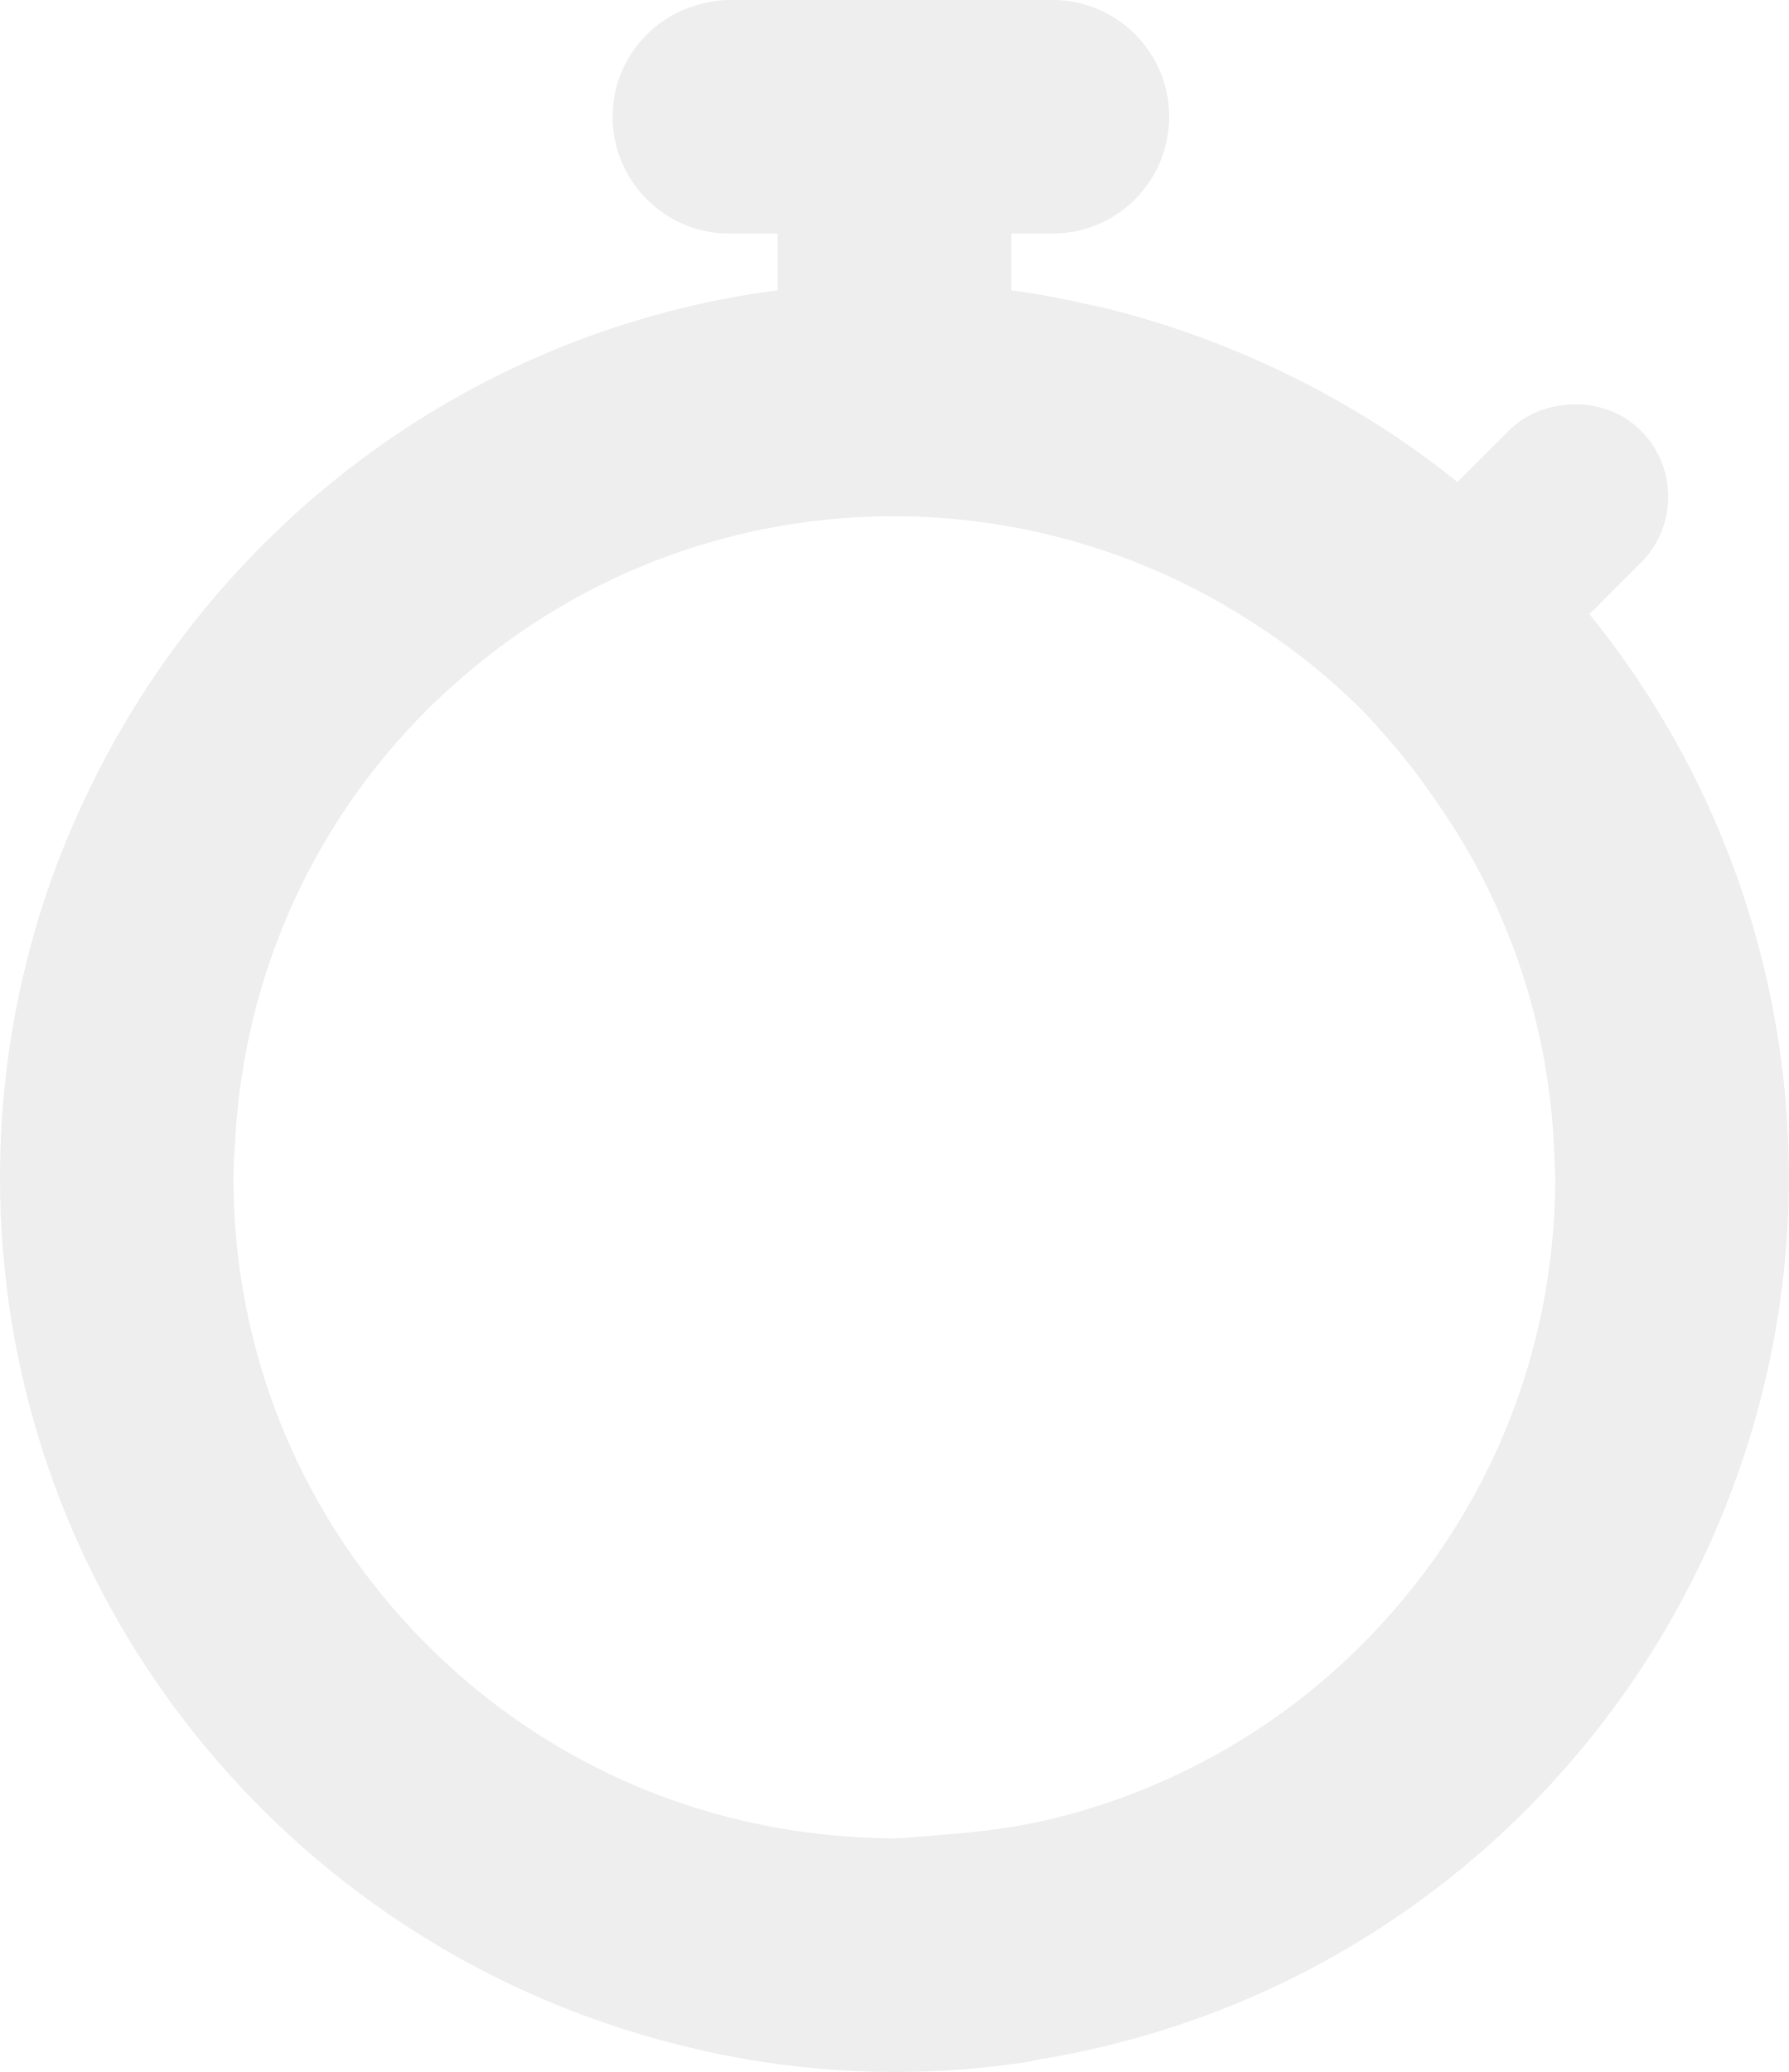
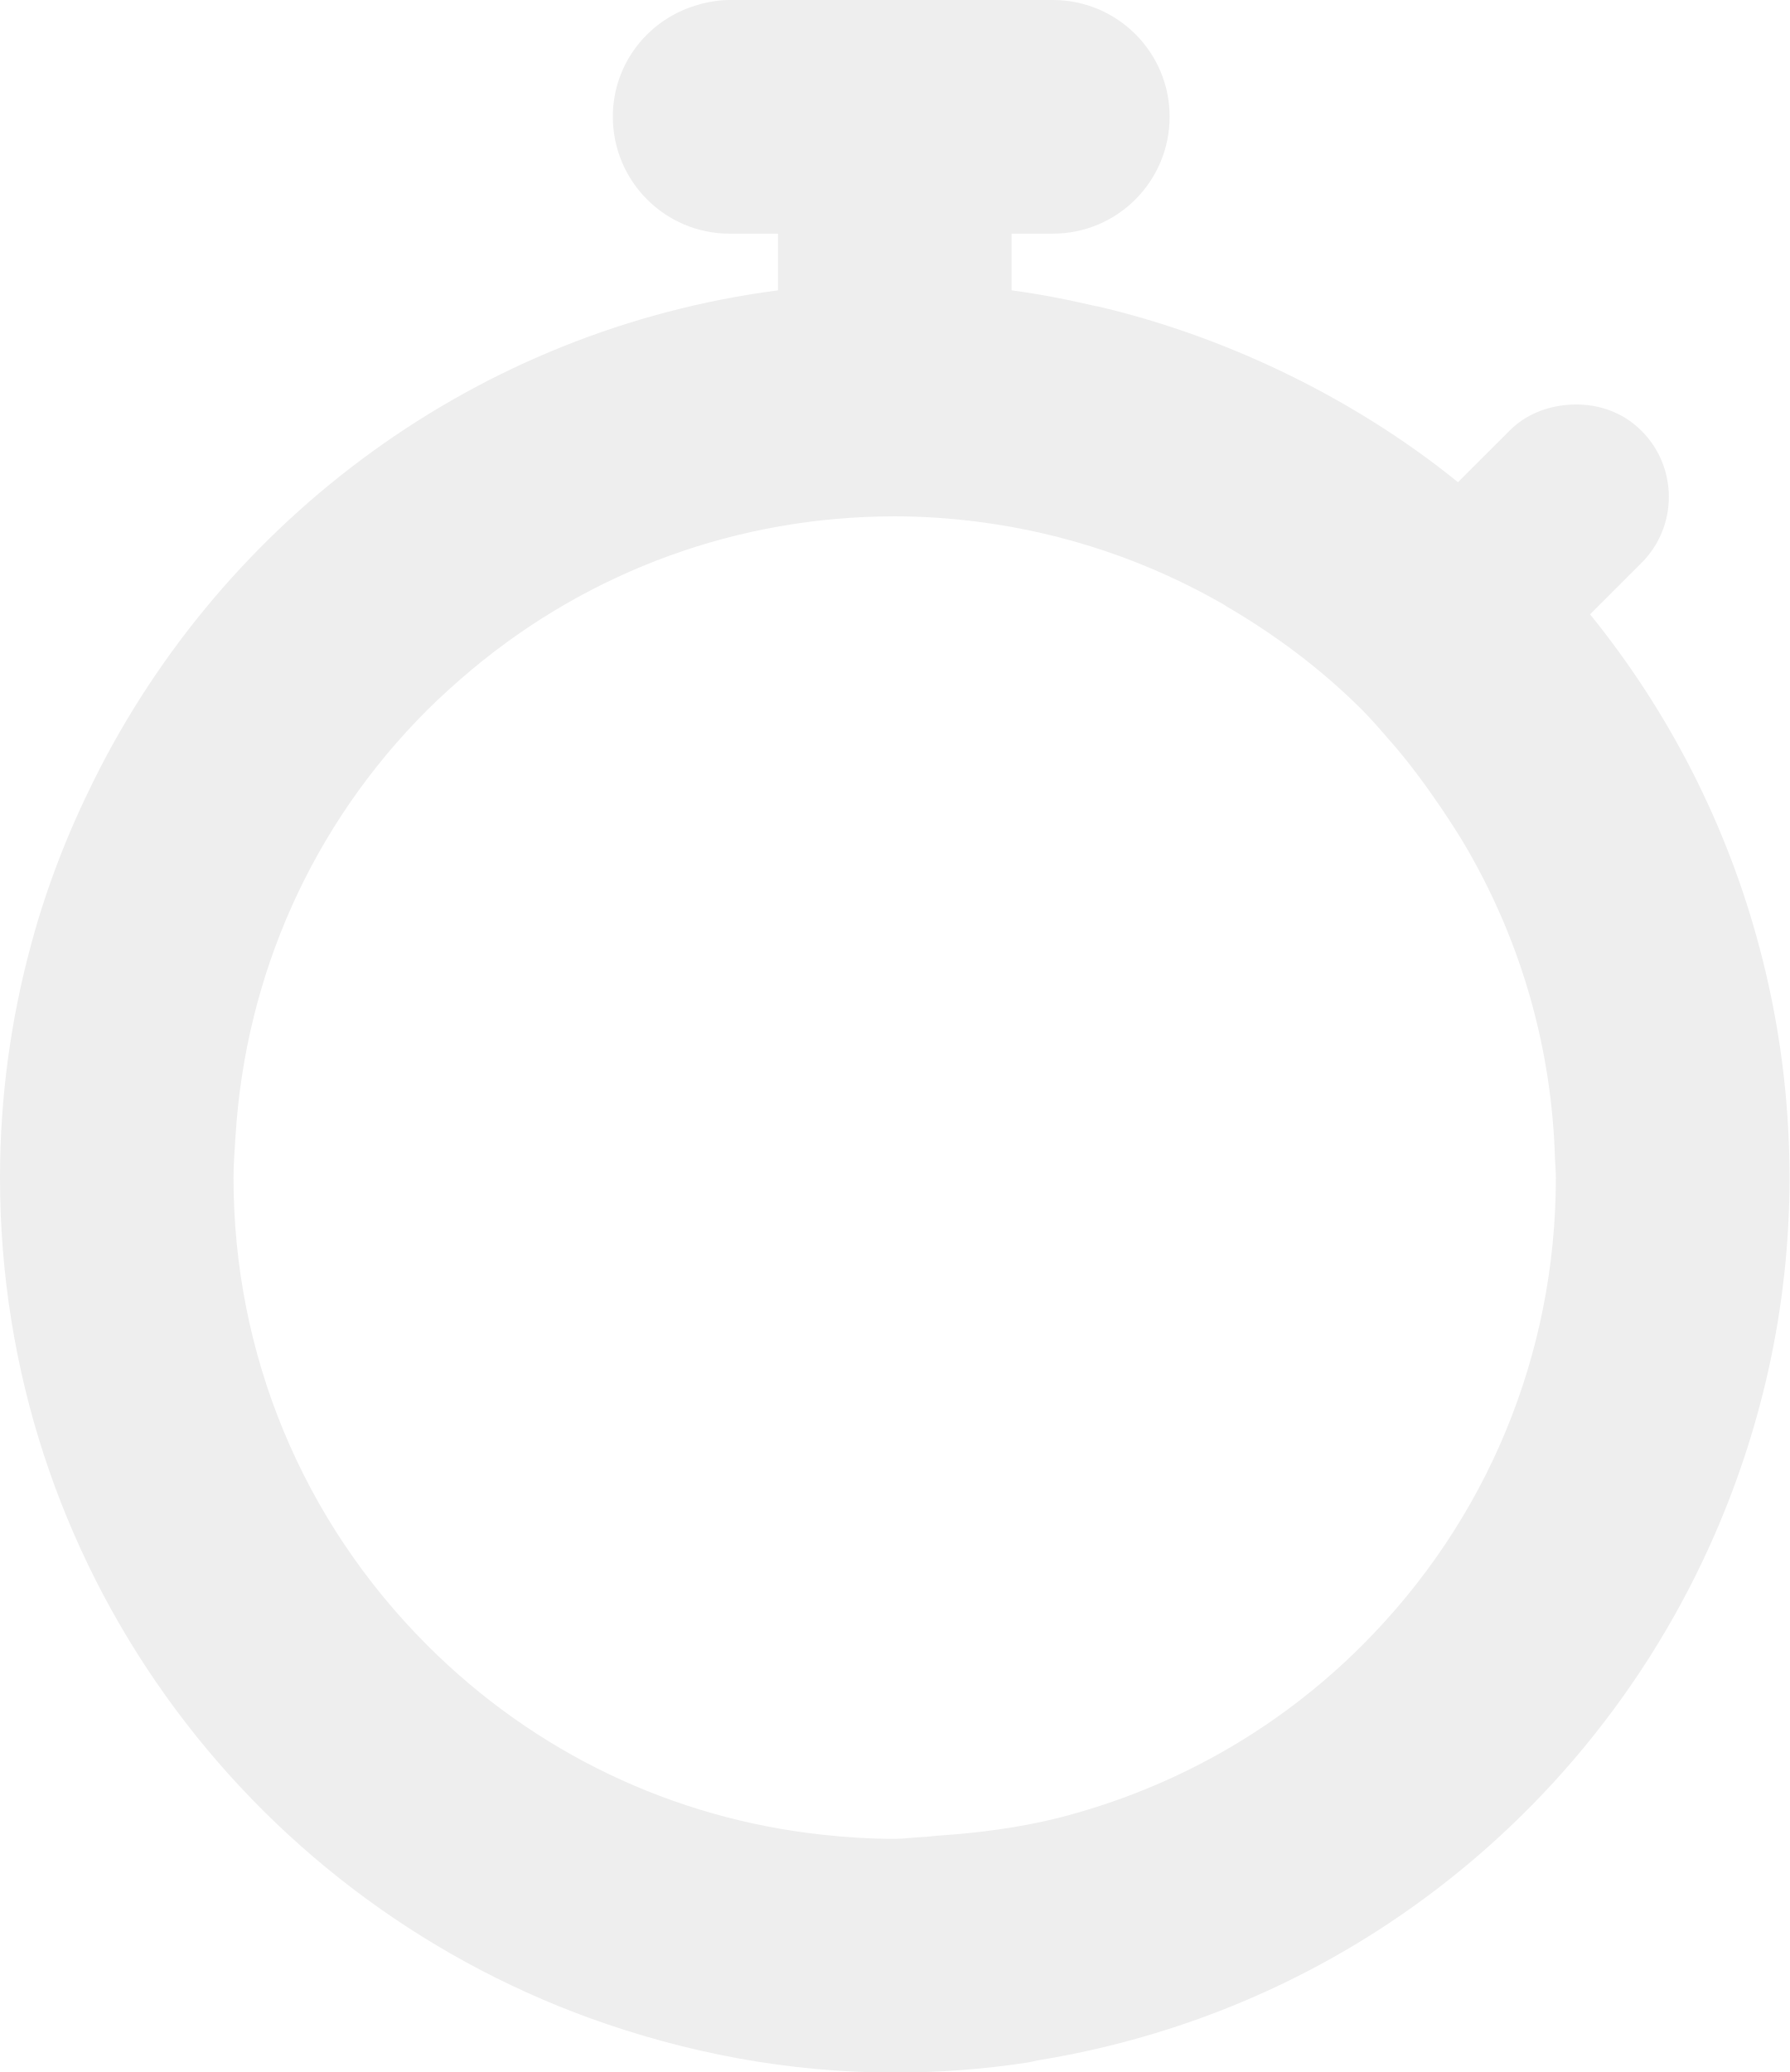
- <svg xmlns="http://www.w3.org/2000/svg" version="1.0" id="Layer_1" x="0px" y="0px" width="298.001px" height="345.097px" viewBox="0 0 298.001 345.097" enable-background="new 0 0 298.001 345.097" xml:space="preserve" fill="#eeeeee">
+ <svg xmlns="http://www.w3.org/2000/svg" version="1.0" id="Layer_1" width="298px" height="345px" fill="#eeeeee">
  <g>
    <path d="M293.057,157.98c-5.442-20.657-15.198-39.563-28.273-55.688l8.567-8.563c6.074-6.077,6.074-15.928,0-21.999   c-3.334-3.34-7.78-4.656-12.129-4.333c-3.596,0.254-7.146,1.596-9.866,4.333l-8.563,8.56c-9.083-7.354-19.081-13.552-29.734-18.627   c-9.617-4.558-19.751-8.195-30.338-10.669c-0.089-0.016-0.205-0.016-0.311-0.038c-4.587-1.065-9.204-1.985-13.962-2.613v-7.98   V40.21v-1.306h6.879c10.737,0,19.446-8.709,19.446-19.474c0-10.724-8.709-19.43-19.446-19.43h-6.879h-38.891h-8.062   c-1.713,0-3.356,0.288-4.96,0.697c0,0-0.009,0.029-0.02,0.029c-8.326,2.202-14.463,9.715-14.463,18.704   c0,10.765,8.709,19.474,19.442,19.474h8.062v9.439C79.47,54.876,37.337,86.339,15.7,129.791   c-4.32,8.658-7.893,17.745-10.454,27.238C1.846,169.485,0,182.555,0,196.089c0,64.417,40.952,119.159,98.227,139.946   c15.871,5.734,32.922,9.062,50.772,9.062c7.435,0,14.736-0.559,21.853-1.633c0.762-0.096,1.484-0.321,2.251-0.451   c20.966-3.432,40.528-11.17,57.596-22.392c23.571-15.496,42.378-37.464,54.081-63.389c8.424-18.701,13.222-39.326,13.222-61.144   C298.001,182.92,296.276,170.153,293.057,157.98z M226.848,273.943c-14.194,14.189-31.581,23.877-50.54,28.735   c-6.501,1.626-13.258,2.51-20.067,2.966c-0.971,0.061-1.881,0.23-2.845,0.241c-1.476,0.072-2.916,0.298-4.396,0.298   c-4.044,0-8.062-0.26-12.034-0.688c-24.859-2.698-47.885-13.609-65.823-31.552c-20.794-20.793-32.258-48.454-32.258-77.854   c0-2.328,0.198-4.599,0.334-6.896c1.659-26.815,12.766-51.821,31.924-70.969c2.383-2.372,4.875-4.595,7.421-6.736l0.016-0.013   c19.75-16.48,44.379-25.5,70.421-25.5c4.758,0,9.438,0.327,14.051,0.929c14.462,1.872,28.247,6.572,40.743,13.759   c0.136,0.083,0.286,0.184,0.409,0.279c8.15,4.745,15.798,10.447,22.646,17.282c1.608,1.621,3.067,3.334,4.549,5.031   c0.054,0.054,0.104,0.12,0.167,0.184c3.025,3.447,5.729,7.142,8.292,10.888c1.629,2.442,3.264,4.894,4.694,7.431   c8.845,15.449,13.851,32.852,14.386,51.07c0.038,1.088,0.152,2.147,0.152,3.261C259.088,225.489,247.645,253.15,226.848,273.943z" />
  </g>
</svg>
